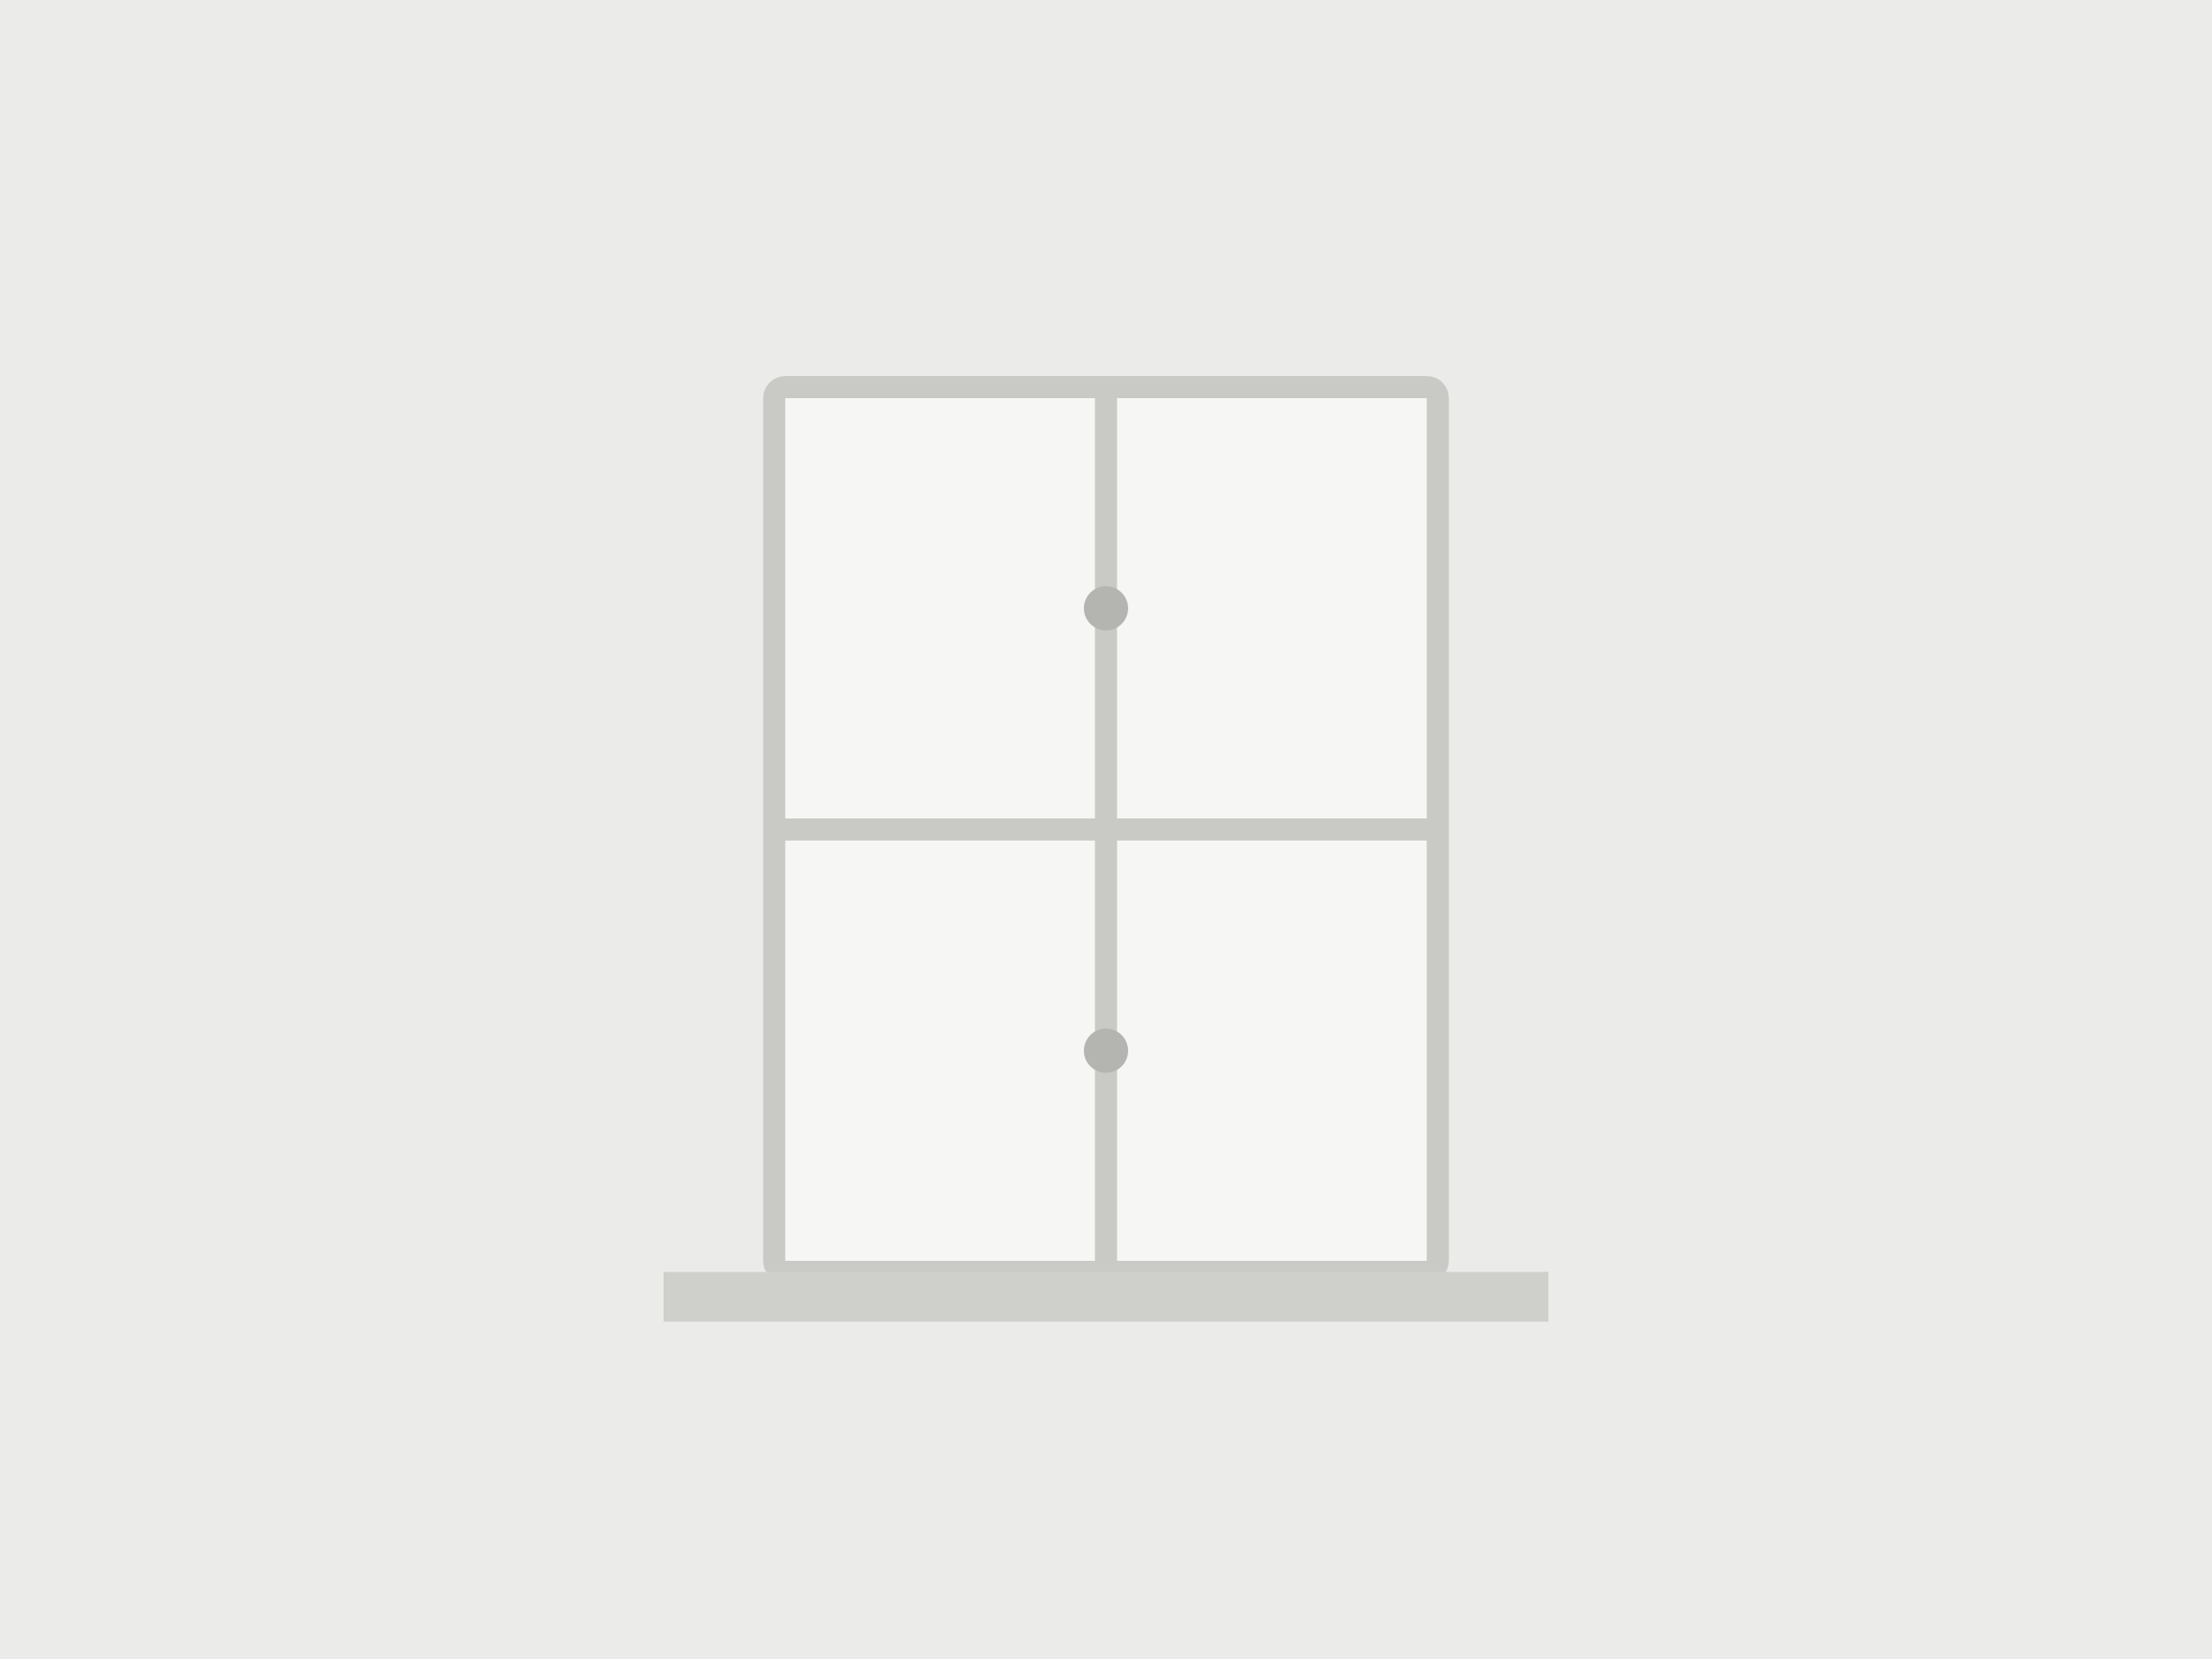
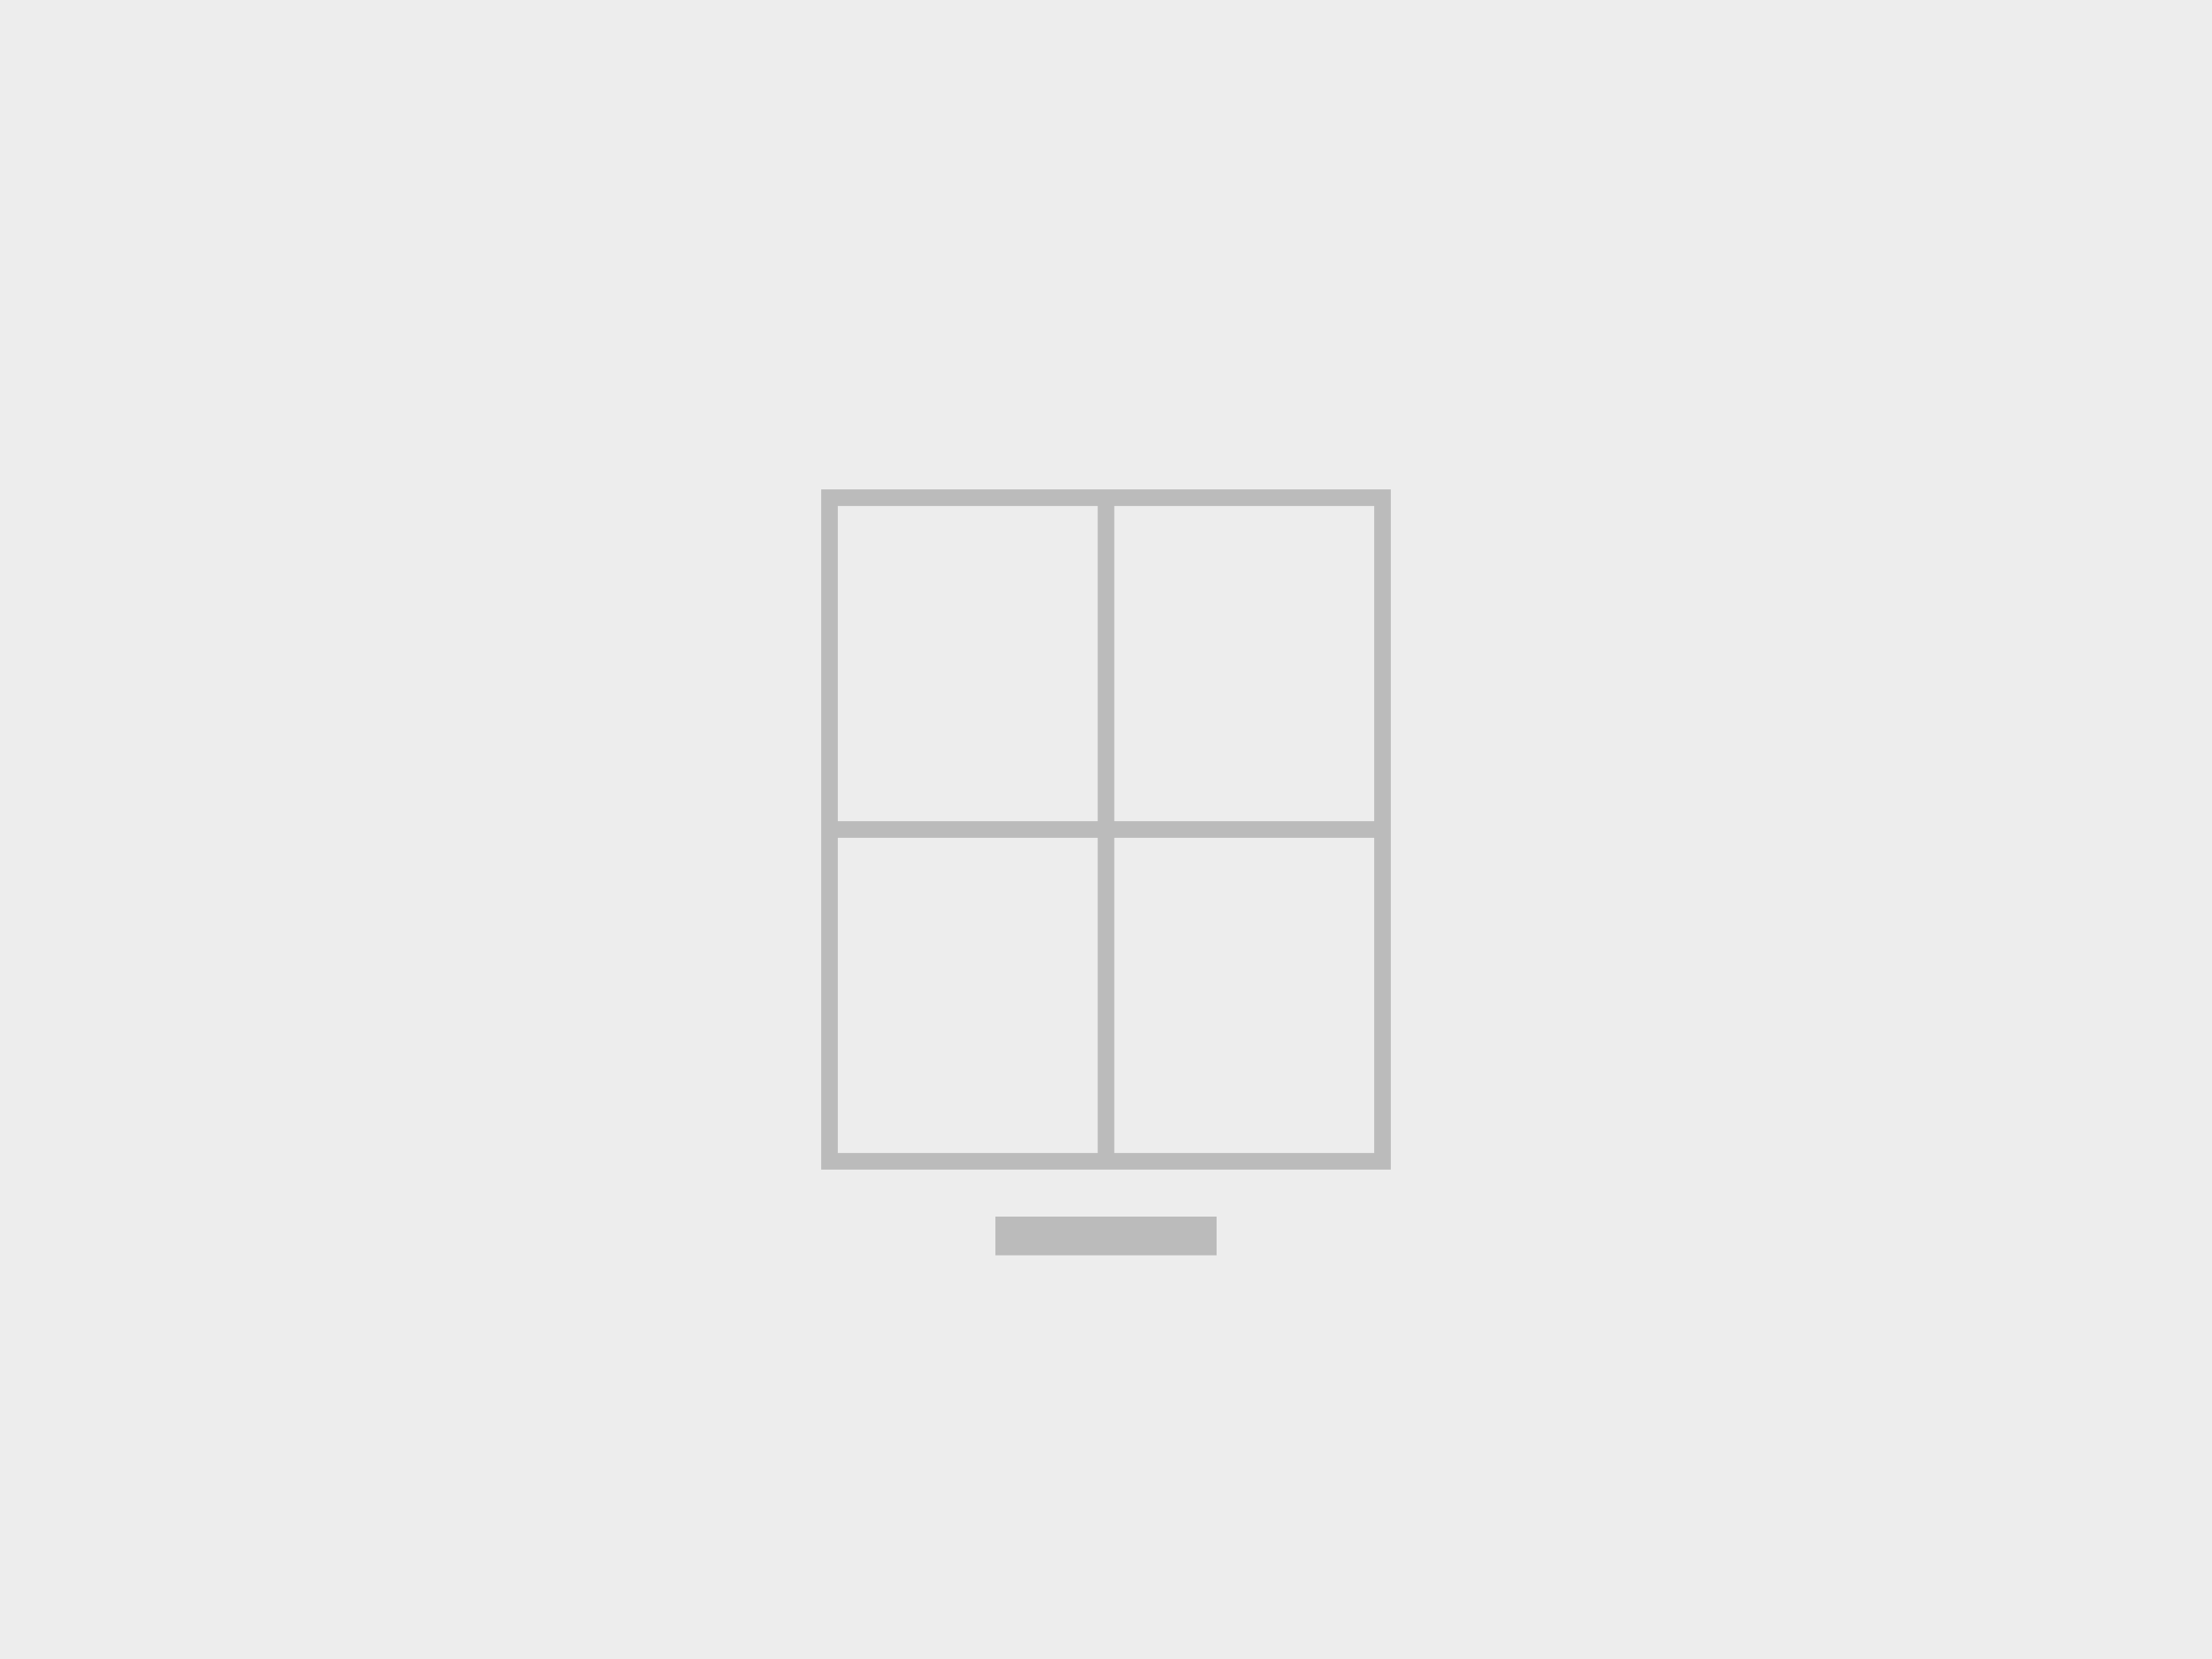
<svg xmlns="http://www.w3.org/2000/svg" width="800" height="600" viewBox="0 0 800 600">
-   <rect width="800" height="600" fill="#EBEBE9" />
-   <rect x="280" y="140" width="240" height="320" rx="4" fill="#F6F6F5" stroke="#C9C9C6" stroke-width="8" />
-   <line x1="400" y1="140" x2="400" y2="460" stroke="#C9C9C6" stroke-width="8" />
-   <line x1="280" y1="300" x2="520" y2="300" stroke="#C9C9C6" stroke-width="8" />
-   <rect x="392" y="212" width="16" height="16" rx="8" fill="#B4B4B1" />
-   <rect x="392" y="372" width="16" height="16" rx="8" fill="#B4B4B1" />
-   <rect x="240" y="460" width="320" height="18" fill="#CFCFCC" />
+   <rect width="800" height="600" fill="#EDEDED" />
+   <rect x="300" y="180" width="200" height="240" fill="none" stroke="#BBBBBB" stroke-width="6" />
+   <line x1="400" y1="180" x2="400" y2="420" stroke="#BBBBBB" stroke-width="6" />
+   <line x1="300" y1="300" x2="500" y2="300" stroke="#BBBBBB" stroke-width="6" />
+   <rect x="360" y="440" width="80" height="14" fill="#BBBBBB" />
</svg>
